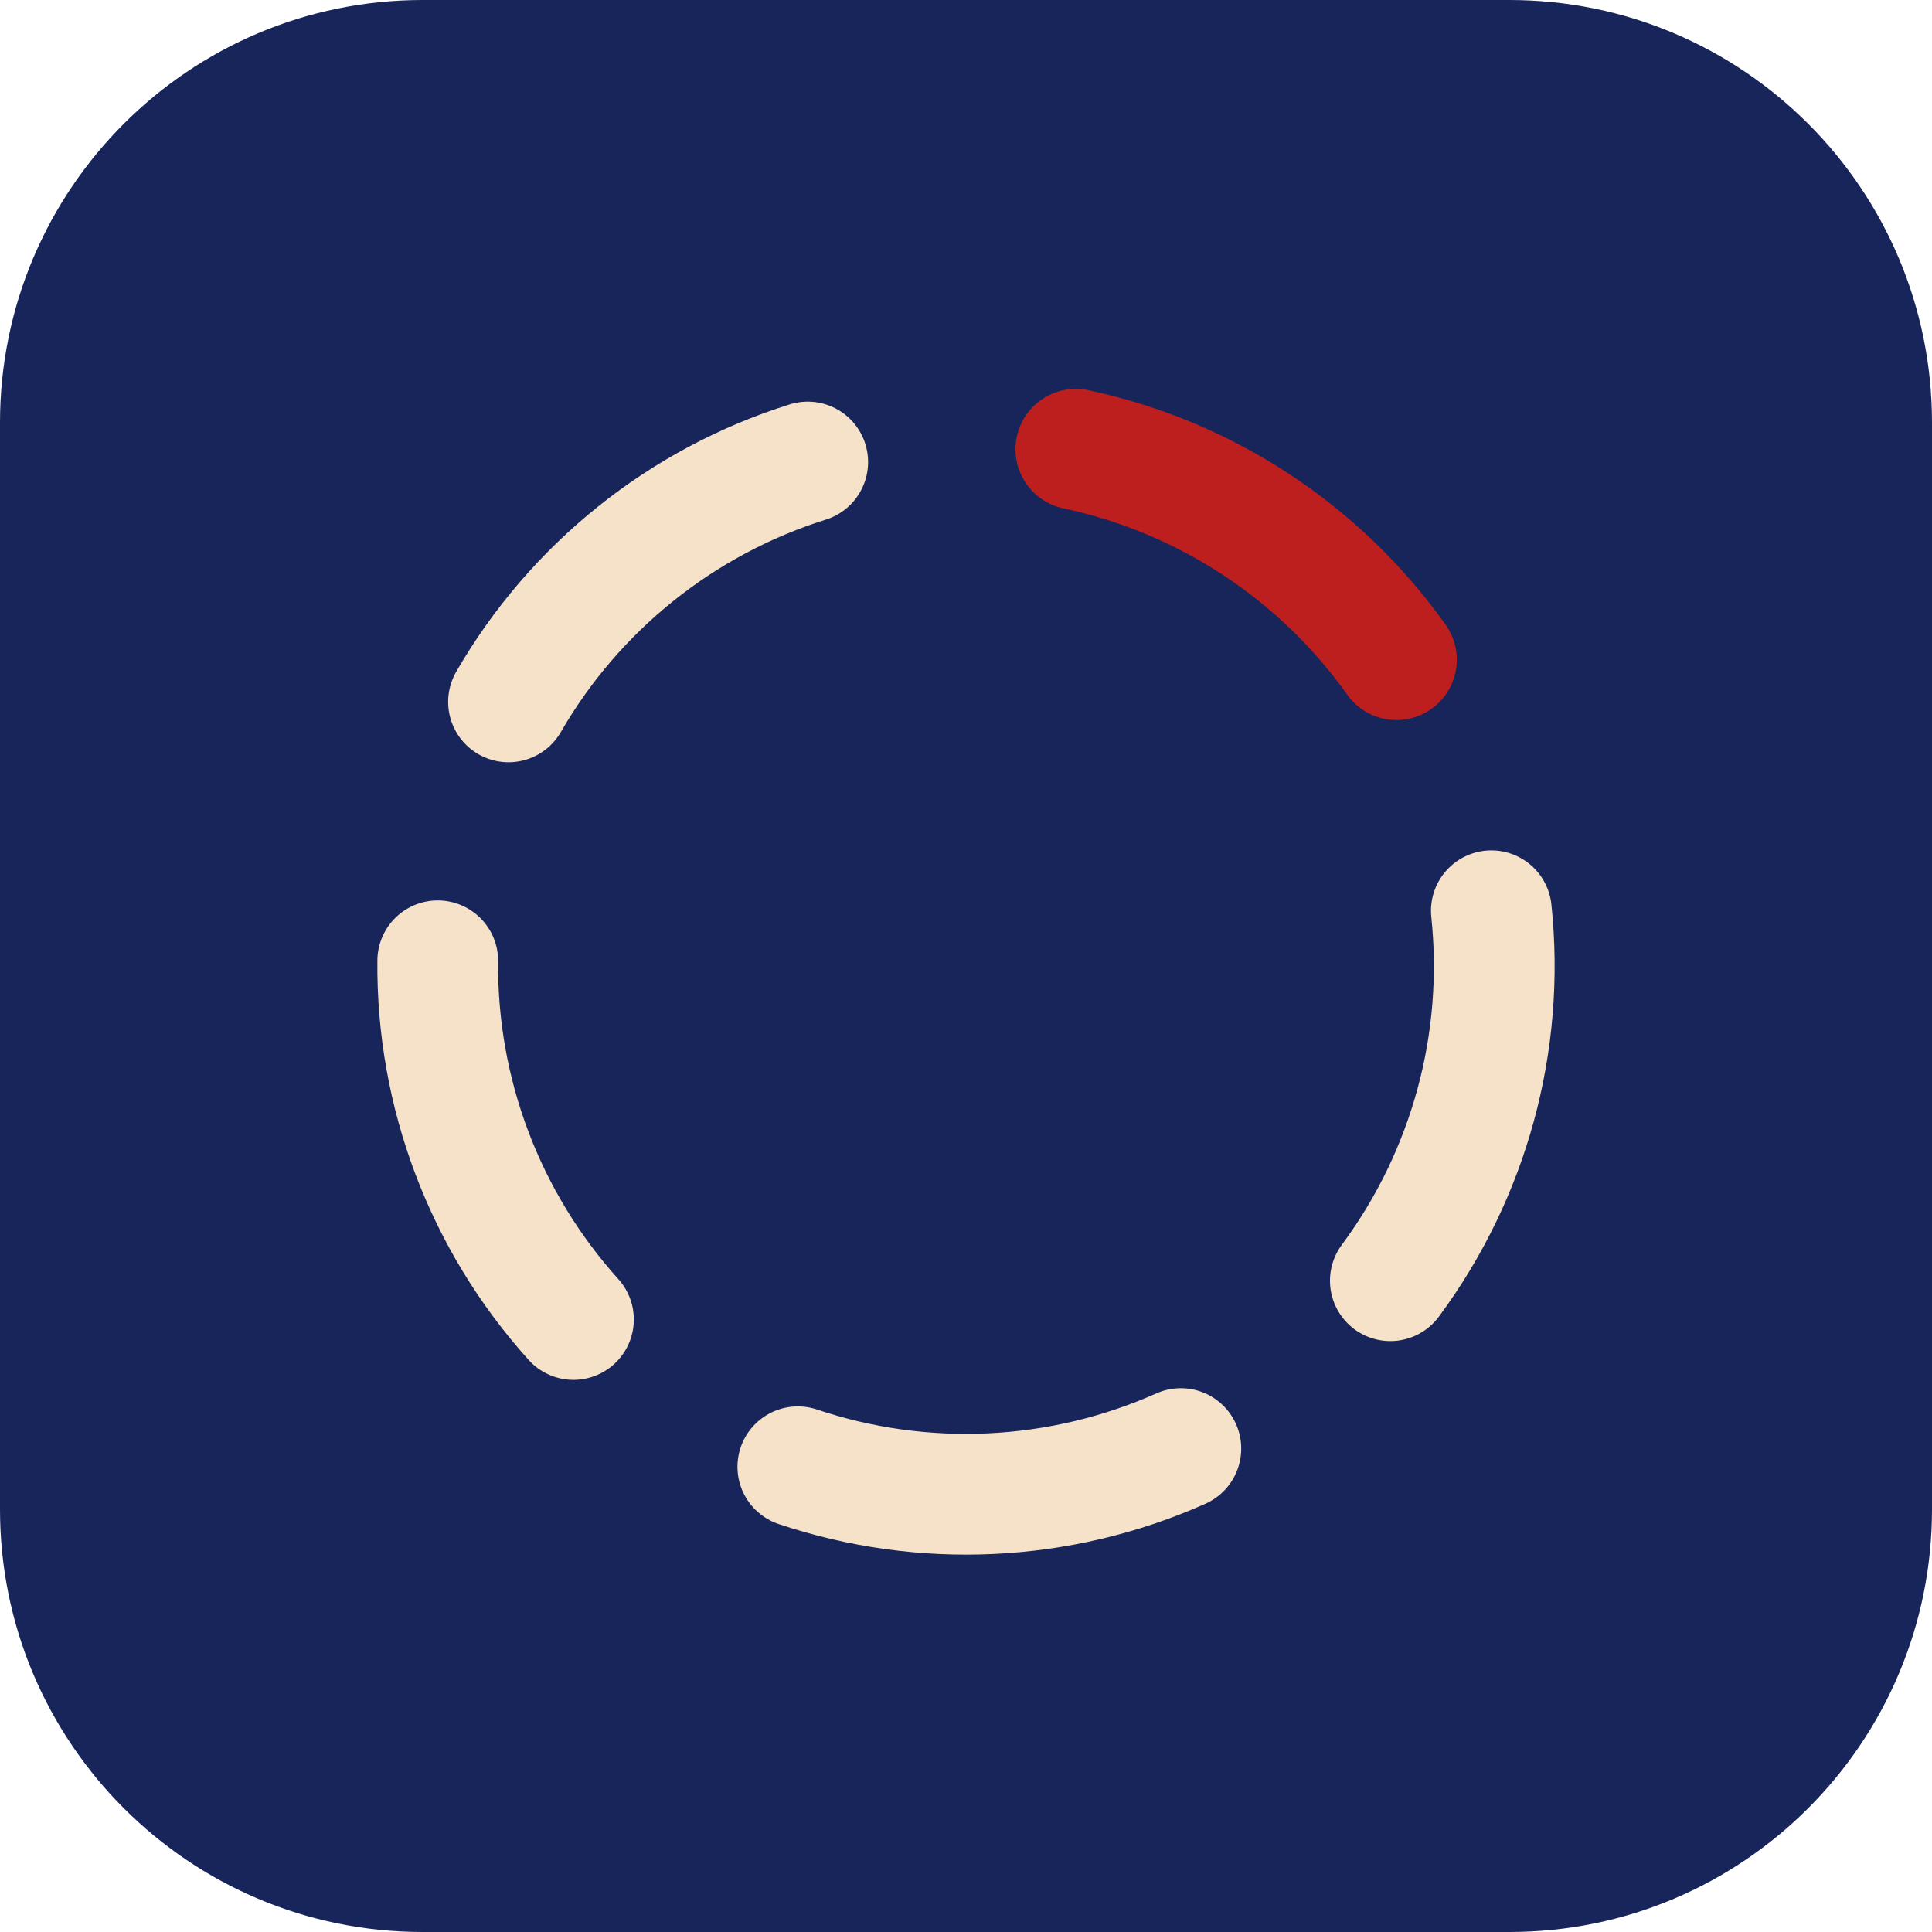
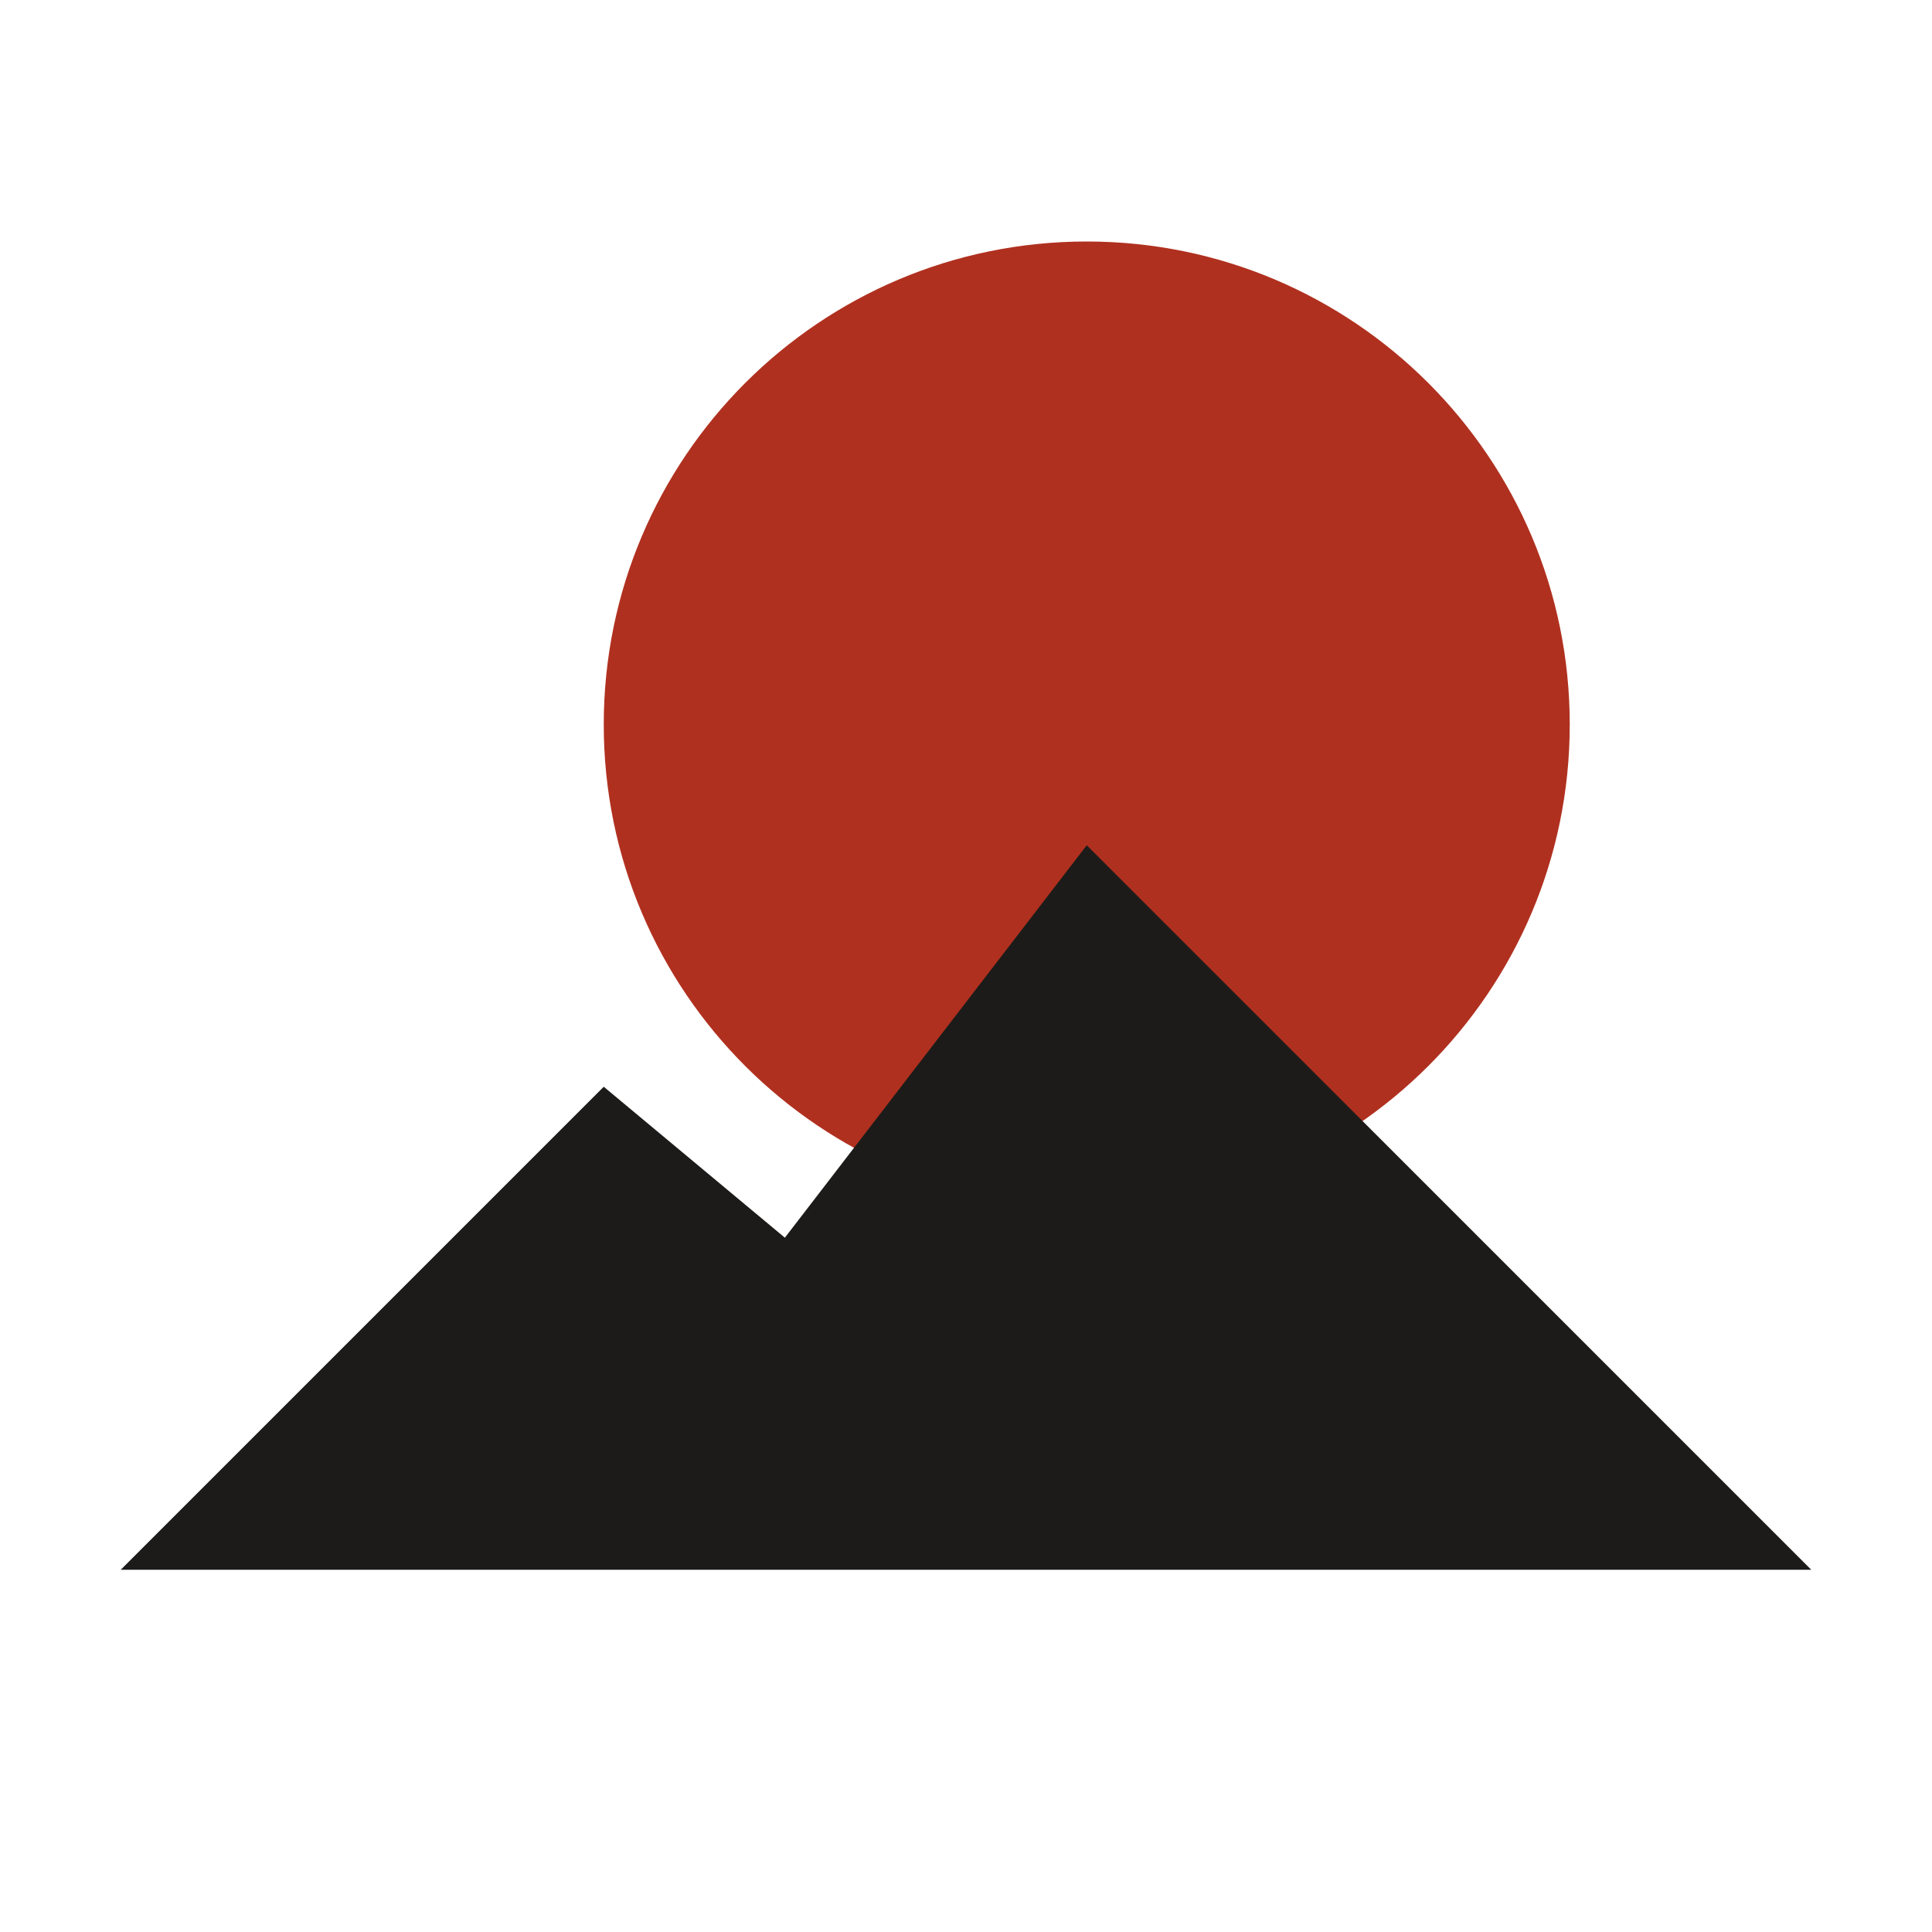
- <svg xmlns="http://www.w3.org/2000/svg" viewBox="0 0 256 256" role="img" aria-labelledby="title desc">
-   <rect width="256" height="256" rx="56" fill="#17255A" />
-   <g transform="rotate(12 128 128)">
-     <g fill="none" stroke="#F5E2C8" stroke-width="16" stroke-linecap="round">
-       <path d="M194.57 106.37A70 70 0 0 1 191.67 157.10" />
-       <path d="M169.14 184.63A70 70 0 0 1 120 197.54" />
-       <path d="M86.86 184.63A70 70 0 0 1 59.39 141.88" />
-       <path d="M61.43 106.37A70 70 0 0 1 93.60 67.04" />
-     </g>
-     <path d="M128 58A70 70 0 0 1 175.35 76.44" fill="none" stroke="#BD1E1E" stroke-width="16" stroke-linecap="round" />
-   </g>
+ <svg xmlns="http://www.w3.org/2000/svg" viewBox="0 0 64 64" role="img" aria-labelledby="title desc">
+   <circle cx="36" cy="24" r="16" fill="#B0301F" />
+   <path d="M4 52 L20 36 L26 41 L36 28 L60 52 Z" fill="#1C1B19" />
</svg>
